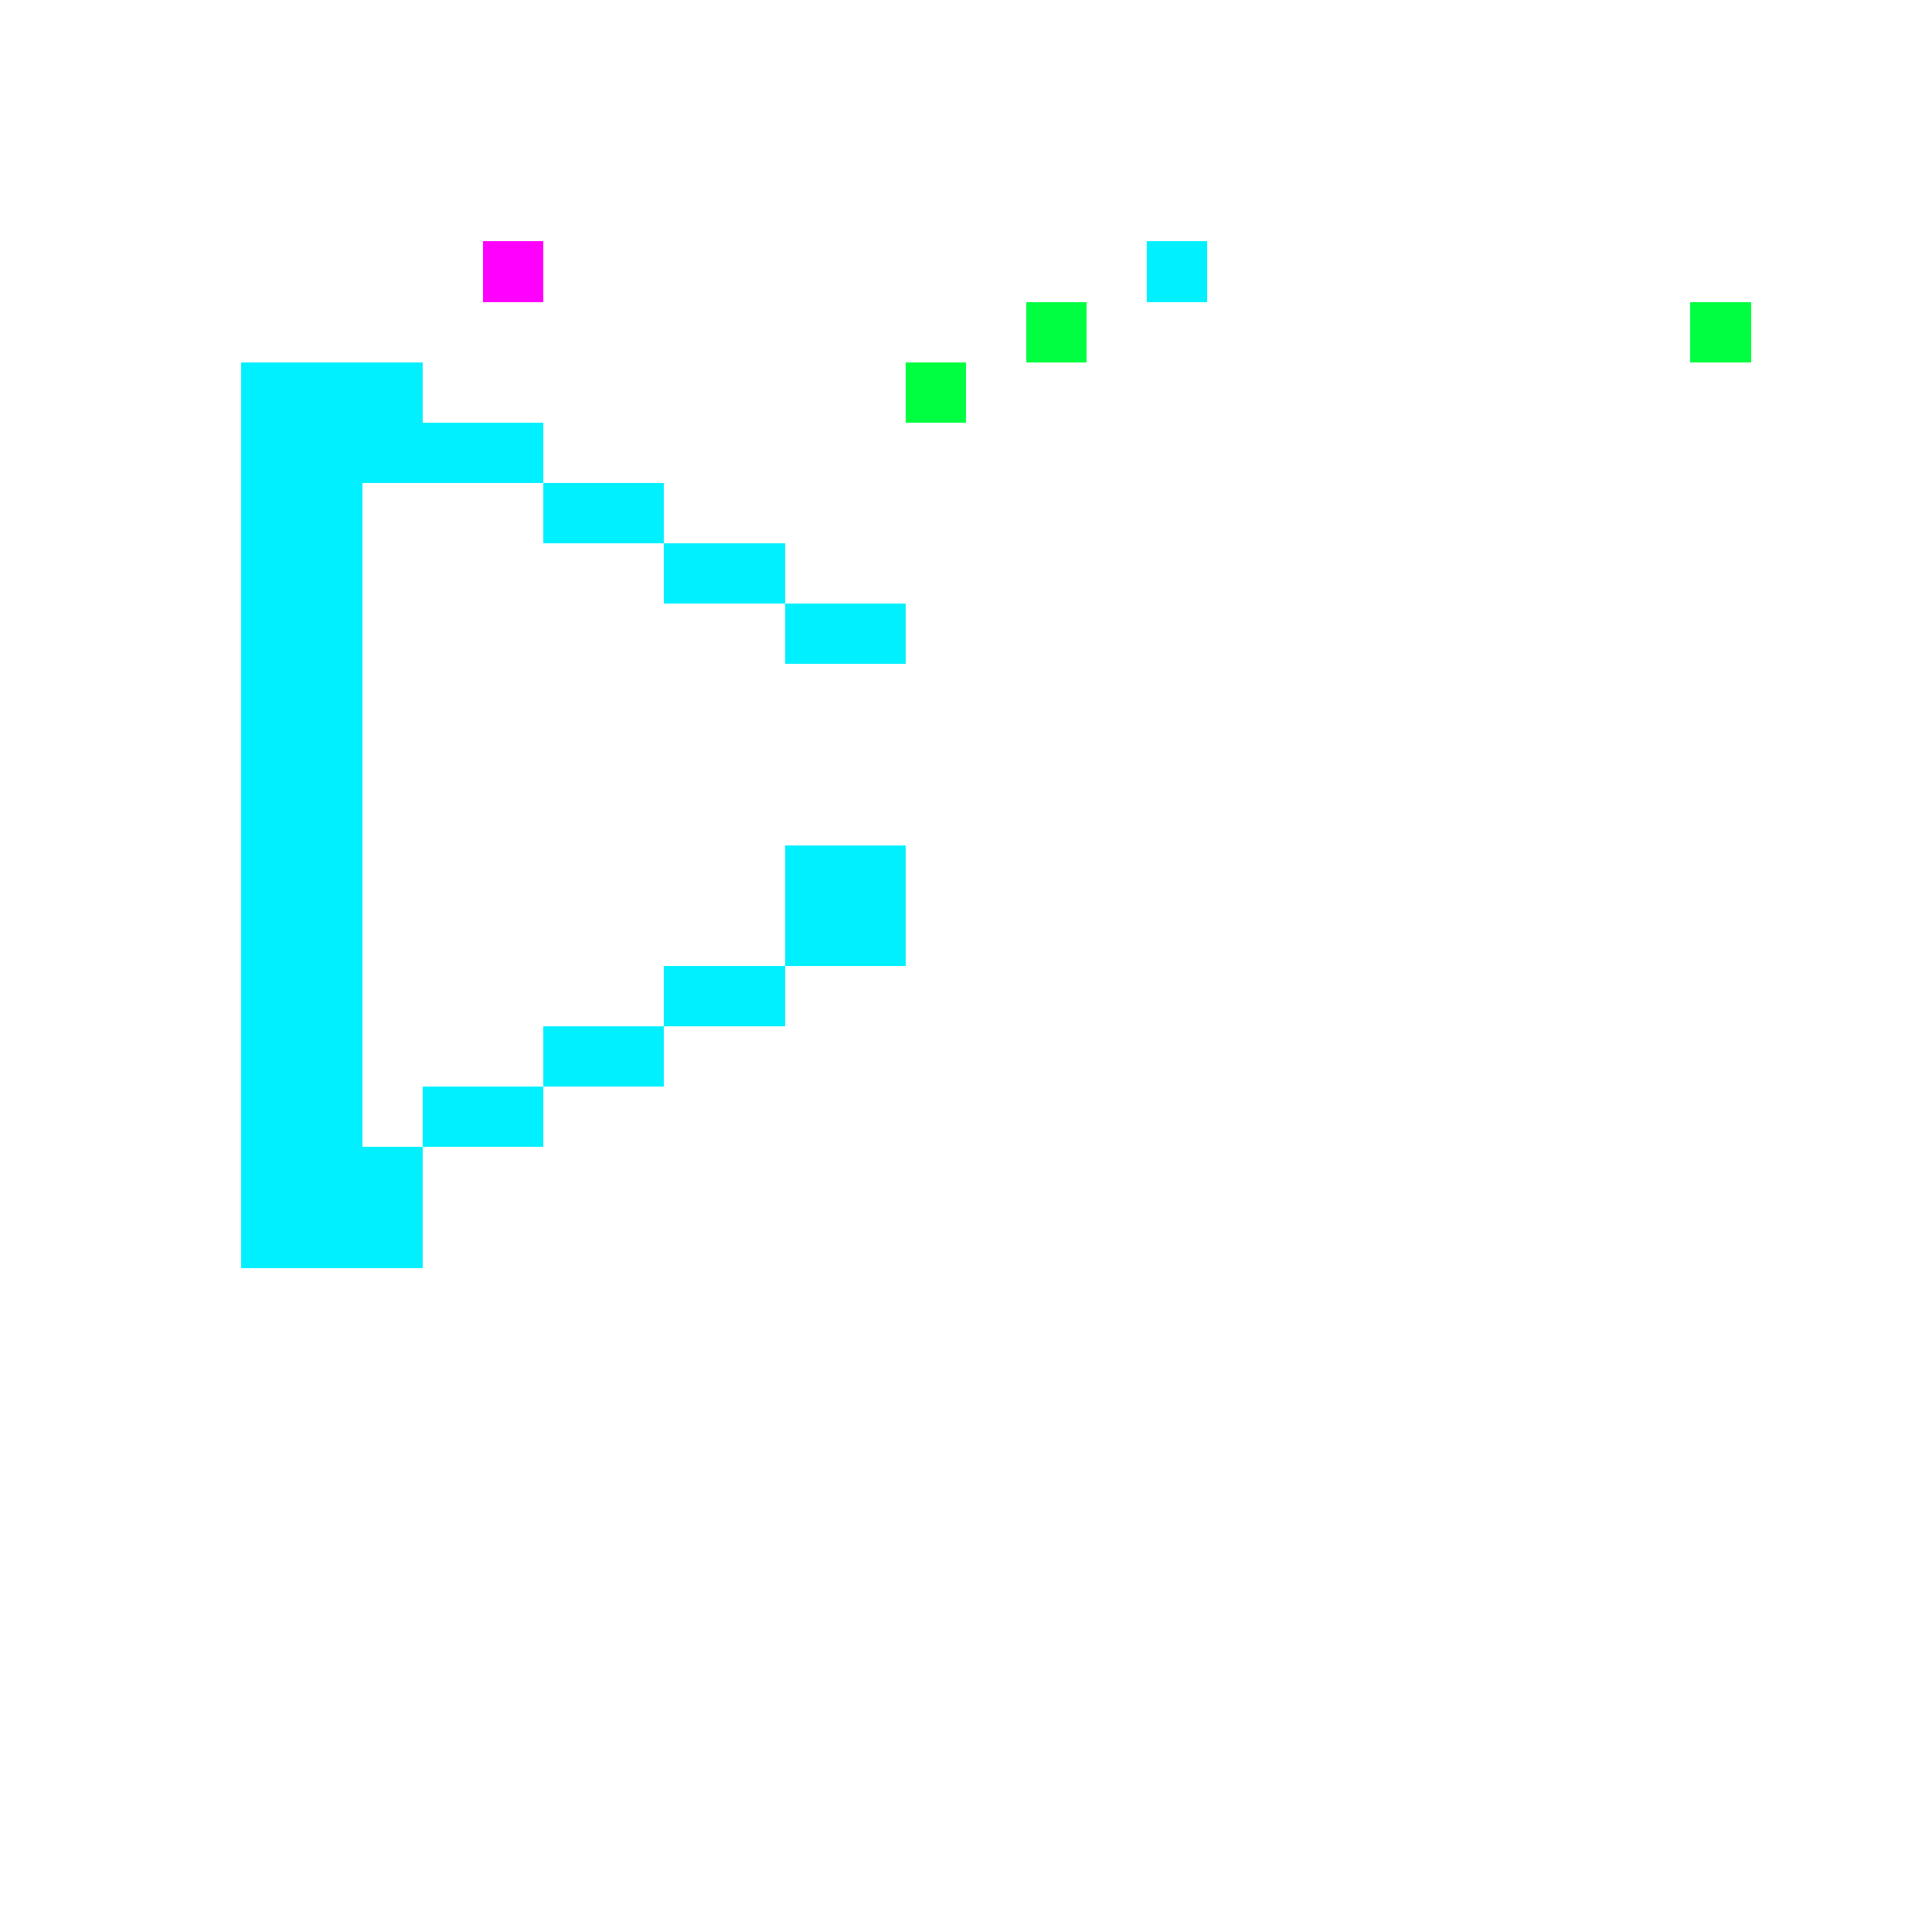
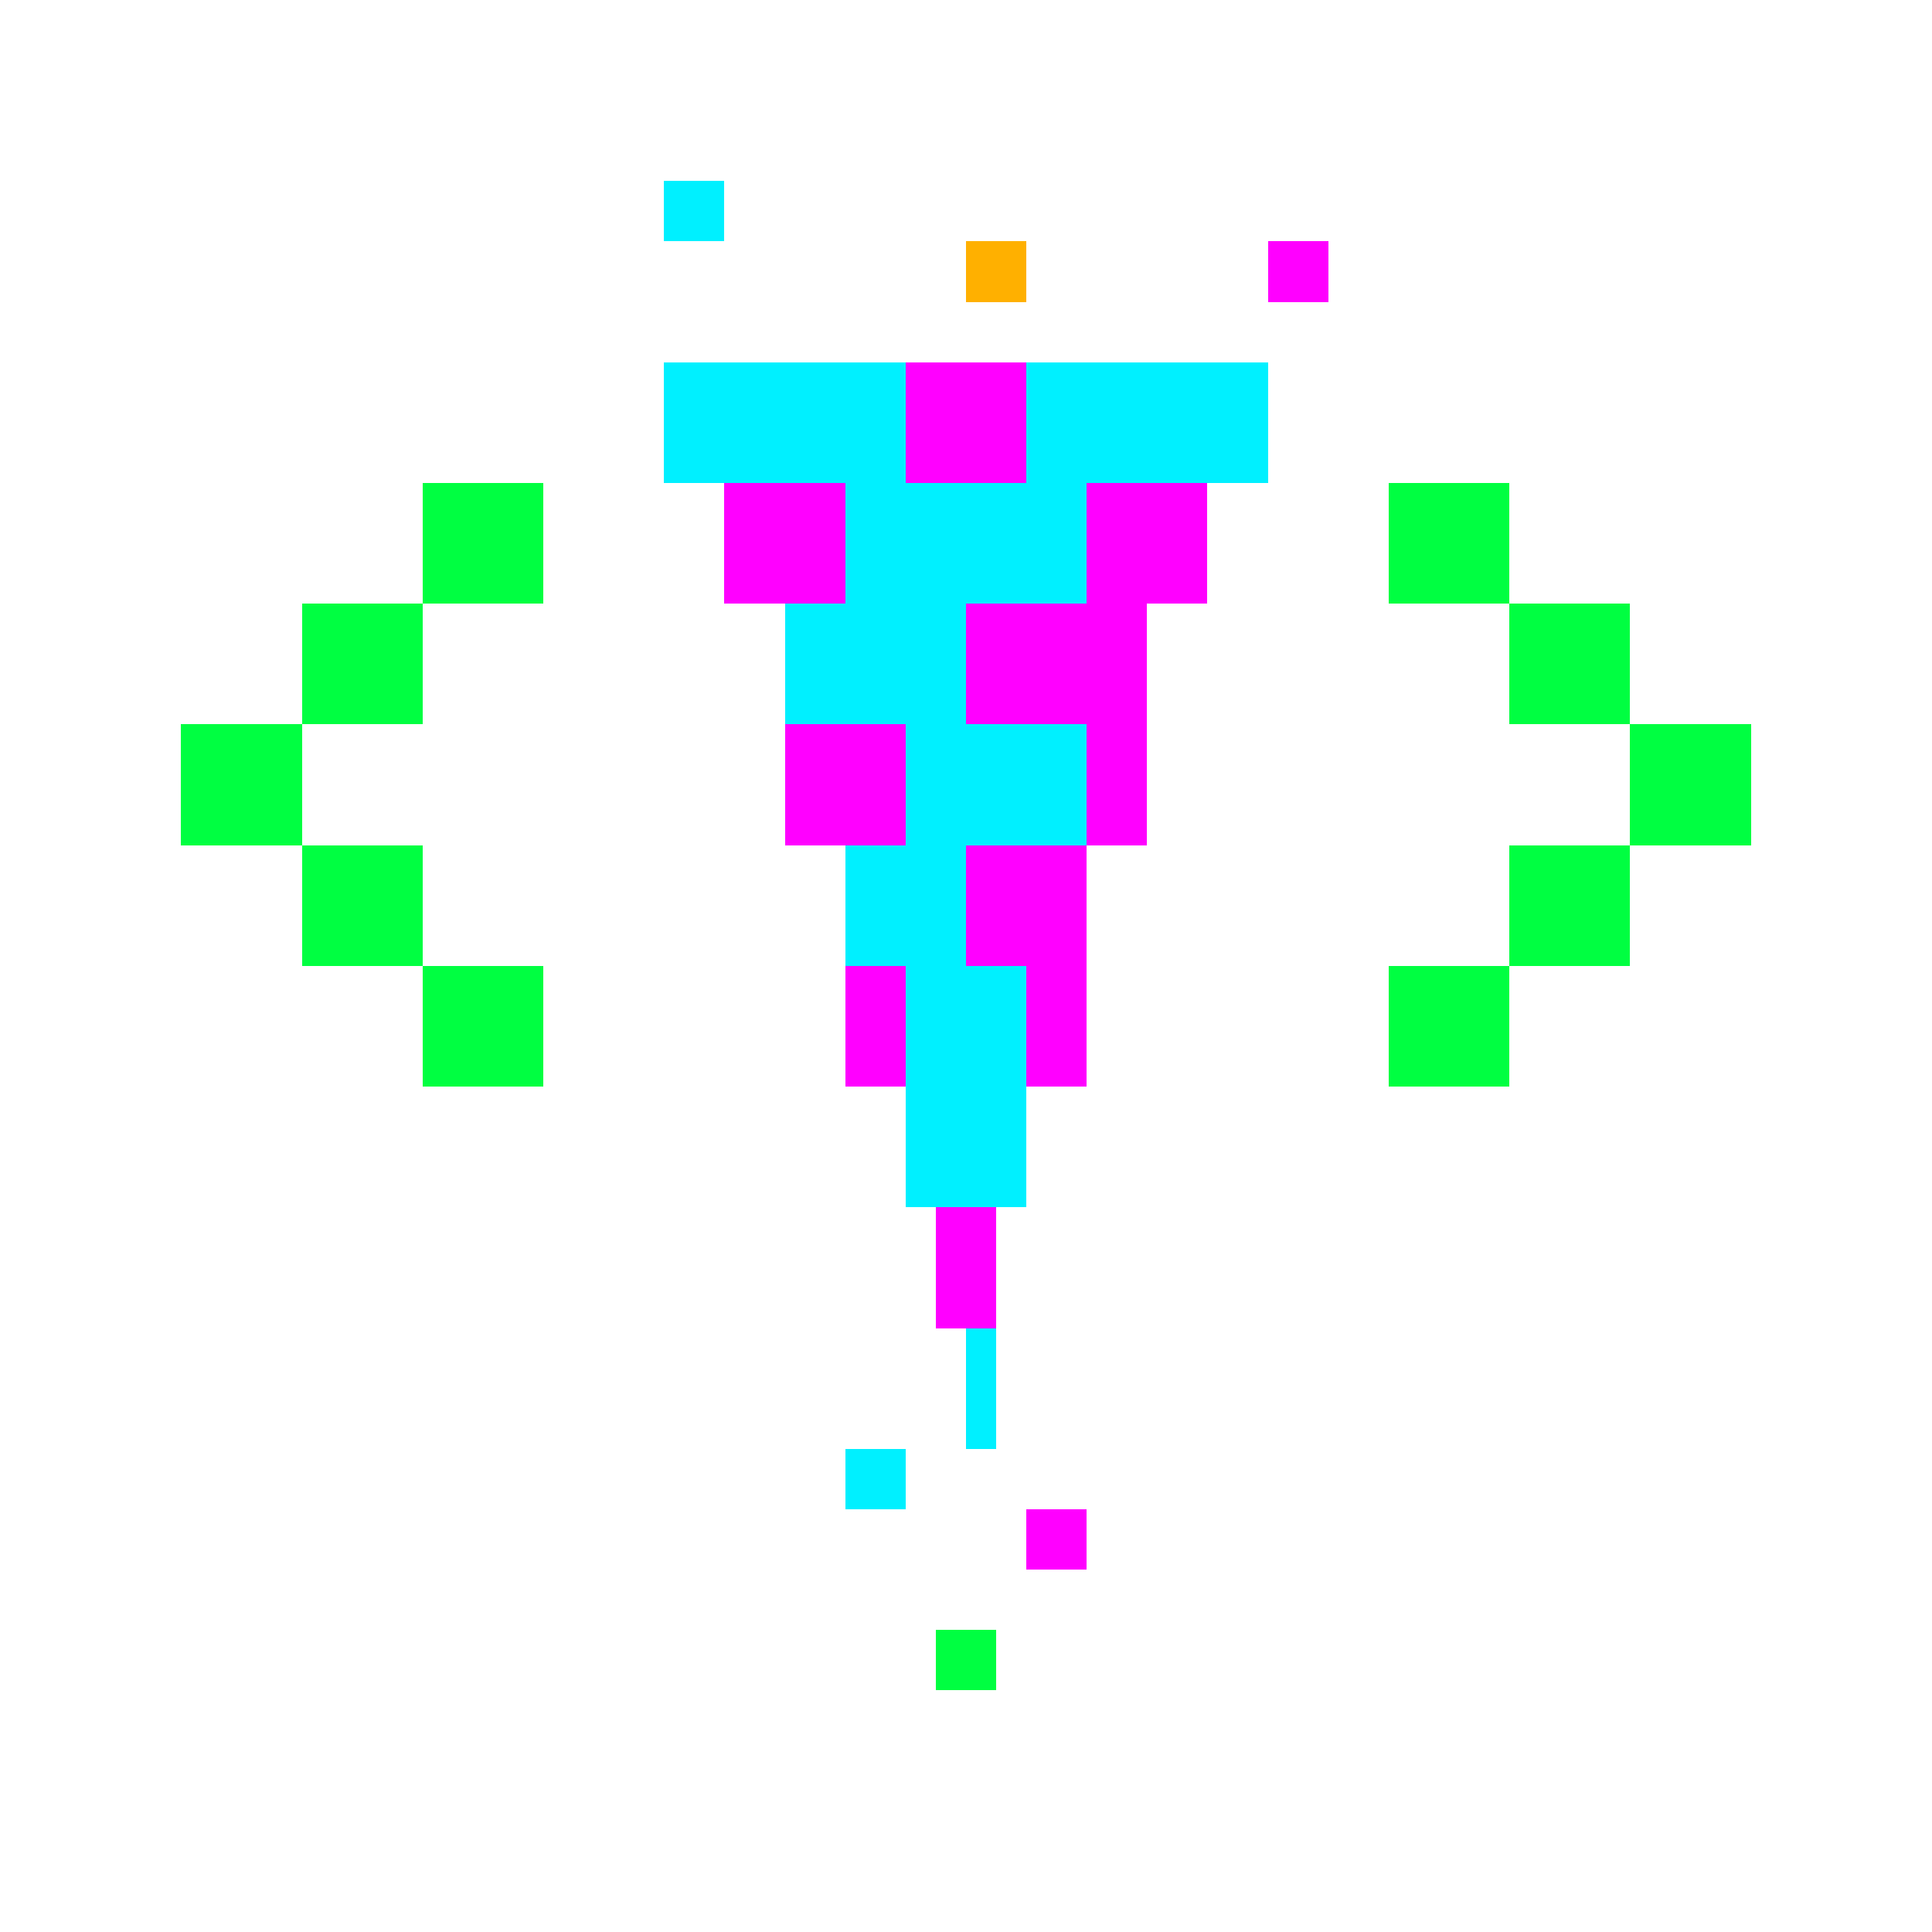
<svg xmlns="http://www.w3.org/2000/svg" viewBox="0 0 64 64" shape-rendering="crispEdges">
  <style>
-     .c { fill: #00f0ff }
-     .m { fill: #ff00ff }
-     .g { fill: #00ff41 }
+     .c { fill: #00f0ff; }
+     .m { fill: #ff00ff; }
+     .g { fill: #00ff41; }
+     .a { fill: #ffb000; }
  </style>
-   <rect class="c" x="8" y="12" width="6" height="4" />
-   <rect class="c" x="8" y="16" width="4" height="2" />
-   <rect class="c" x="8" y="18" width="4" height="2" />
-   <rect class="c" x="8" y="20" width="4" height="2" />
-   <rect class="c" x="8" y="22" width="4" height="2" />
-   <rect class="c" x="8" y="24" width="4" height="2" />
-   <rect class="c" x="8" y="26" width="4" height="2" />
-   <rect class="c" x="8" y="28" width="4" height="2" />
-   <rect class="c" x="8" y="30" width="4" height="2" />
-   <rect class="c" x="8" y="32" width="4" height="2" />
-   <rect class="c" x="8" y="34" width="4" height="2" />
-   <rect class="c" x="8" y="36" width="4" height="2" />
-   <rect class="c" x="8" y="38" width="6" height="4" />
-   <rect class="c" x="14" y="14" width="4" height="2" />
-   <rect class="c" x="14" y="36" width="4" height="2" />
-   <rect class="c" x="18" y="16" width="4" height="2" />
-   <rect class="c" x="18" y="34" width="4" height="2" />
-   <rect class="c" x="22" y="18" width="4" height="2" />
-   <rect class="c" x="22" y="32" width="4" height="2" />
-   <rect class="c" x="26" y="20" width="4" height="2" />
-   <rect class="c" x="26" y="28" width="4" height="4" />
-   <rect class="g" x="30" y="12" width="2" height="2" />
-   <rect class="g" x="34" y="10" width="2" height="2" />
-   <rect class="c" x="38" y="8" width="2" height="2" />
-   <rect class="m" x="16" y="8" width="2" height="2" />
-   <rect class="g" x="56" y="10" width="2" height="2" />
+   <rect class="g" x="6" y="24" width="4" height="4" />
+   <rect class="g" x="10" y="20" width="4" height="4" />
+   <rect class="g" x="14" y="16" width="4" height="4" />
+   <rect class="g" x="10" y="28" width="4" height="4" />
+   <rect class="g" x="14" y="32" width="4" height="4" />
+   <rect class="g" x="54" y="24" width="4" height="4" />
+   <rect class="g" x="50" y="20" width="4" height="4" />
+   <rect class="g" x="46" y="16" width="4" height="4" />
+   <rect class="g" x="50" y="28" width="4" height="4" />
+   <rect class="g" x="46" y="32" width="4" height="4" />
+   <rect class="c" x="22" y="12" width="8" height="4" />
+   <rect class="m" x="30" y="12" width="4" height="4" />
+   <rect class="c" x="34" y="12" width="8" height="4" />
+   <rect class="m" x="24" y="16" width="4" height="4" />
+   <rect class="c" x="28" y="16" width="8" height="4" />
+   <rect class="m" x="36" y="16" width="4" height="4" />
+   <rect class="c" x="26" y="20" width="6" height="4" />
+   <rect class="m" x="32" y="20" width="6" height="4" />
+   <rect class="m" x="26" y="24" width="4" height="4" />
+   <rect class="c" x="30" y="24" width="6" height="4" />
+   <rect class="m" x="36" y="24" width="2" height="4" />
+   <rect class="c" x="28" y="28" width="4" height="4" />
+   <rect class="m" x="32" y="28" width="4" height="4" />
+   <rect class="m" x="28" y="32" width="2" height="4" />
+   <rect class="c" x="30" y="32" width="4" height="4" />
+   <rect class="m" x="34" y="32" width="2" height="4" />
+   <rect class="c" x="30" y="36" width="4" height="4" />
+   <rect class="m" x="31" y="40" width="2" height="4" />
+   <rect class="c" x="32" y="44" width="1" height="4" />
+   <rect class="c" x="28" y="48" width="2" height="2" />
+   <rect class="m" x="34" y="50" width="2" height="2" />
+   <rect class="g" x="31" y="54" width="2" height="2" />
+   <rect class="a" x="32" y="8" width="2" height="2" />
+   <rect class="c" x="22" y="6" width="2" height="2" />
+   <rect class="m" x="42" y="8" width="2" height="2" />
</svg>
